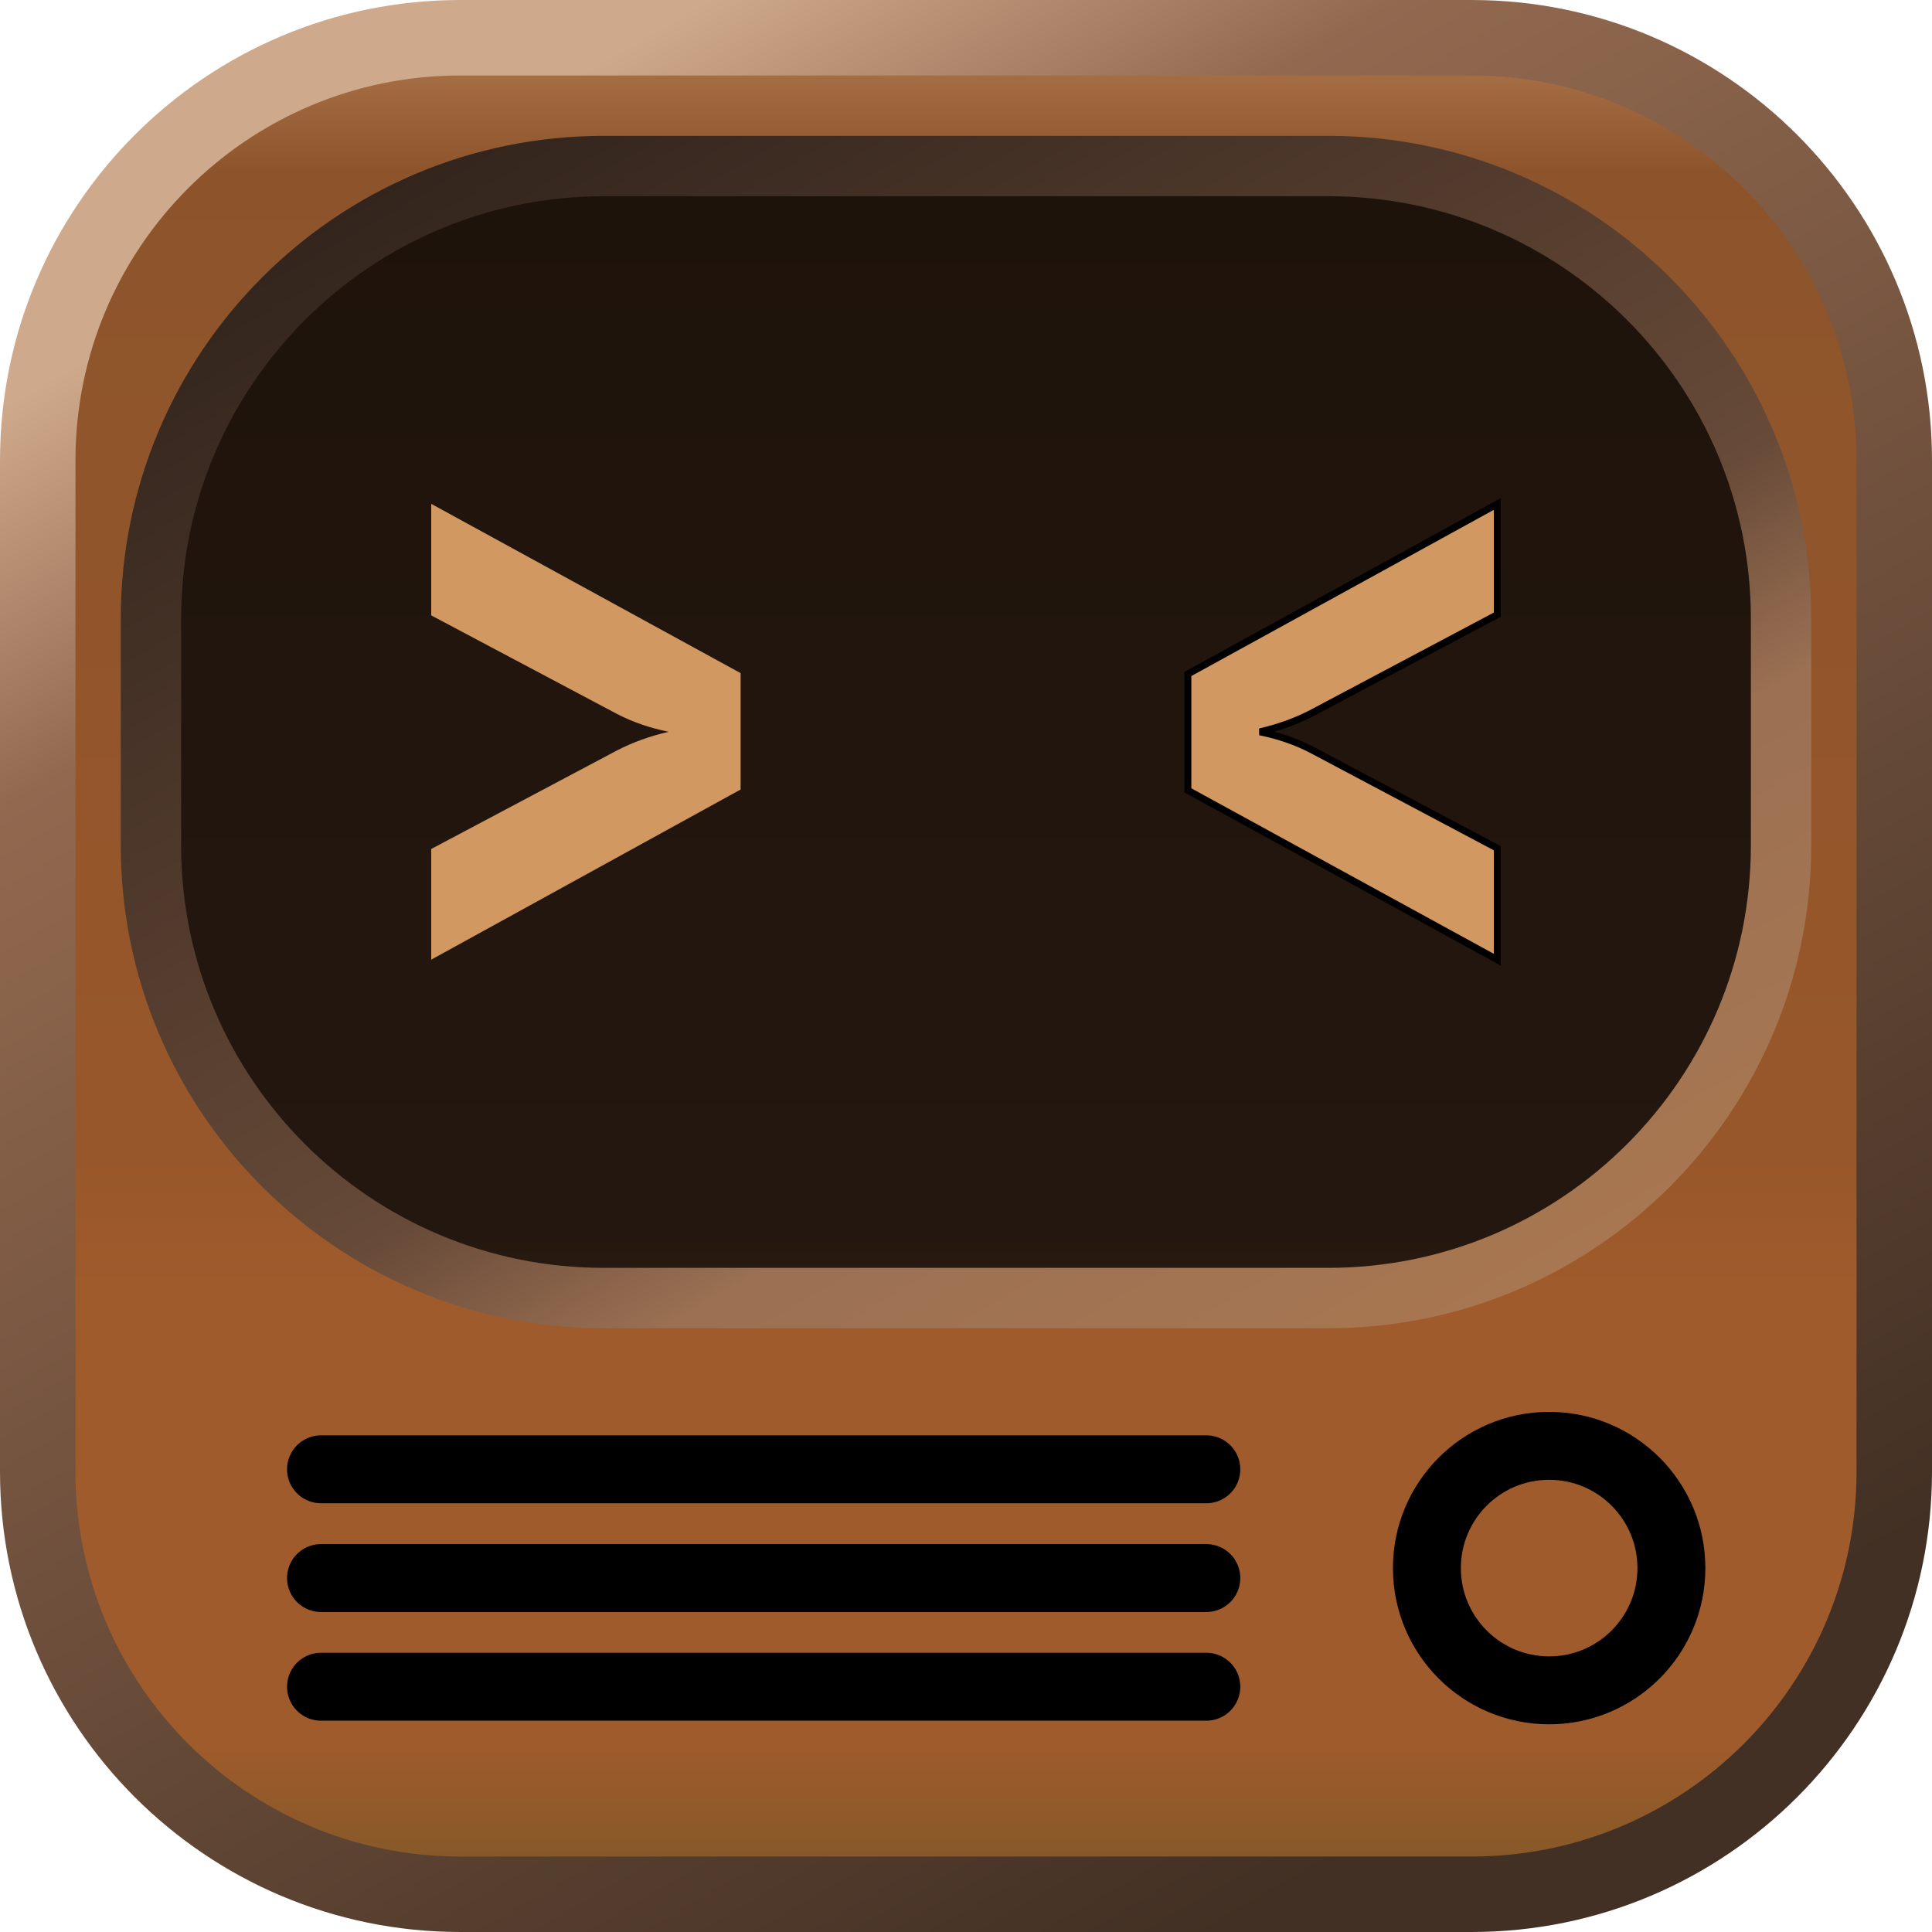
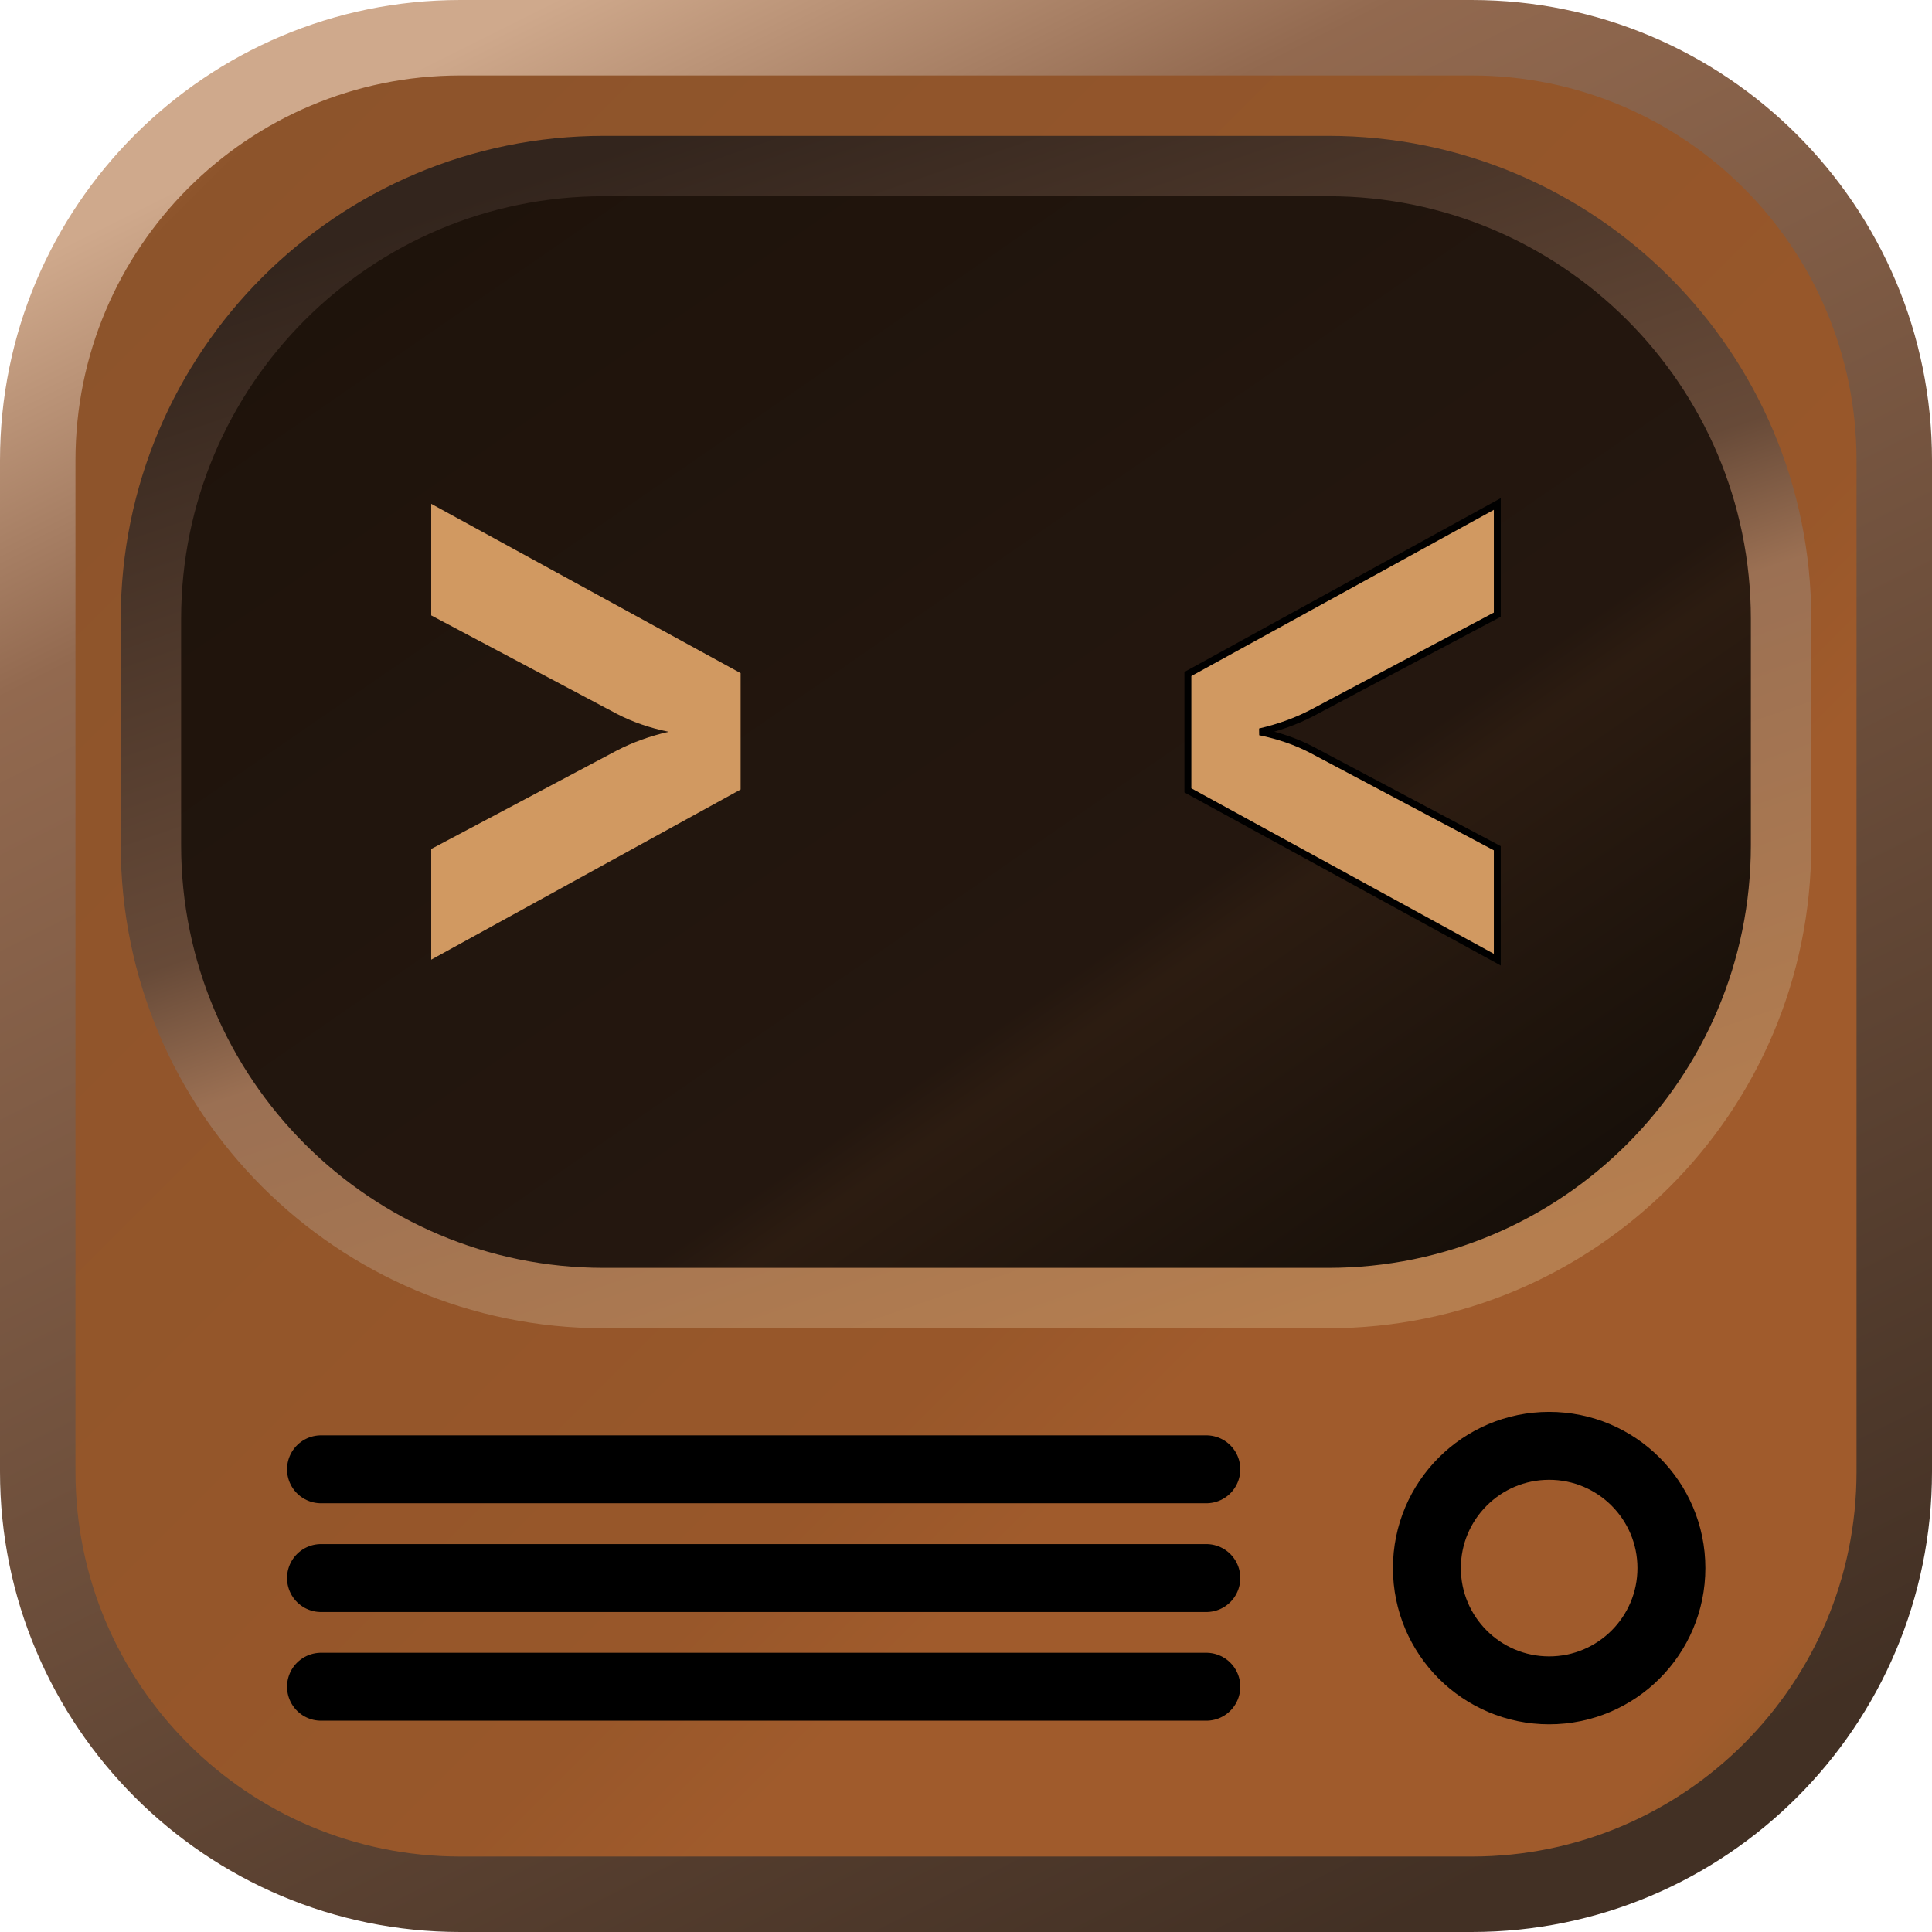
<svg xmlns="http://www.w3.org/2000/svg" width="256" height="256" version="1.1" viewBox="0 0 256 256">
  <defs>
-     <linearGradient id="fillGradient" x1="128" x2="128" y2="256" gradientUnits="userSpaceOnUse">
+     <linearGradient id="fillGradient" y2="1" gradientUnits="objectBoundingBox">
      <stop stop-color="#b88056" offset="0" />
      <stop stop-color="#8d542b" offset=".09" />
      <stop stop-color="#98572a" offset=".6" />
      <stop stop-color="#a05b2c" offset=".67" />
      <stop stop-color="#a05b2c" offset=".9" />
      <stop stop-color="#785726" offset="1" />
    </linearGradient>
-     <linearGradient id="strokeGradient" x1="64" x2="192" y1="17.149" y2="238.85" gradientUnits="userSpaceOnUse">
+     <linearGradient id="strokeGradient" x1="0.25" x2="0.75" y2="1" gradientUnits="objectBoundingBox">
      <stop stop-color="#cfa98c" offset="0" />
      <stop stop-color="#92694f" offset=".18" />
      <stop stop-color="#423024" offset="1" />
    </linearGradient>
-     <linearGradient id="screenFillGradient" x1="128" x2="128" y2="256" gradientUnits="userSpaceOnUse">
+     <linearGradient id="screenFillGradient" y2="1" gradientUnits="objectBoundingBox">
      <stop stop-color="#735030" offset="0" />
      <stop stop-color="#1e130b" offset=".09" />
      <stop stop-color="#24170f" offset=".64" />
      <stop stop-color="#2c1c11" offset=".67" />
      <stop stop-color="#160f09" offset=".9" />
      <stop stop-color="#241a0f" offset="1" />
    </linearGradient>
-     <linearGradient id="screenStrokeGradient" x1="192" x2="64" y1="238.85" y2="17.149" gradientUnits="userSpaceOnUse">
+     <linearGradient id="screenStrokeGradient" x1="0.75" y1="1" x2="0.25" y2="0" gradientUnits="objectBoundingBox">
      <stop stop-color="#b57e4f" offset="0" />
-       <stop stop-color="#9b7053" offset=".416" />
-       <stop stop-color="#674a38" offset=".528" />
+       <stop stop-color="#9b7053" offset=".42" />
+       <stop stop-color="#674a38" offset=".53" />
      <stop stop-color="#33251d" offset="1" />
    </linearGradient>
  </defs>
  <rect x="5" y="5" width="246" height="246" ry="56" fill="url(#fillGradient)" stroke="url(#strokeGradient)" stroke-width="10" />
  <rect x="20" y="22" width="216" height="150" ry="60" fill="url(#screenFillGradient)" stroke="url(#screenStrokeGradient)" stroke-width="8" />
  <path d="m57.139 127.16v-14.665l24.6-13.05q3.12-1.617 6.862-2.48-3.742-0.755-6.862-2.372l-24.6-13.05v-14.782l40.998 22.433v15.419z" fill="#d19961" stroke-width=".83" />
  <path d="m198.4 127.16-40.998-22.433v-15.419l40.998-22.529v14.665l-24.6 13.05q-3.12 1.617-6.862 2.48 3.742 0.755 6.862 2.372l24.6 13.05z" fill="#d19961" stroke="#000" stroke-width=".917" />
  <circle cx="205.27" cy="207.78" r="16.199" fill="none" fill-rule="evenodd" stroke="#000" stroke-linejoin="round" stroke-width="9" />
  <path d="m42.535 194.69h117.31" fill="#7a7a67" fill-rule="evenodd" stroke="#000" stroke-linecap="round" stroke-linejoin="round" stroke-width="9" />
  <path d="m42.535 209.1h117.31" fill="#7a7a67" fill-rule="evenodd" stroke="#000" stroke-linecap="round" stroke-linejoin="round" stroke-width="9" />
  <path d="m42.535 223.5h117.31" fill="#7a7a67" fill-rule="evenodd" stroke="#000" stroke-linecap="round" stroke-linejoin="round" stroke-width="9" />
</svg>
